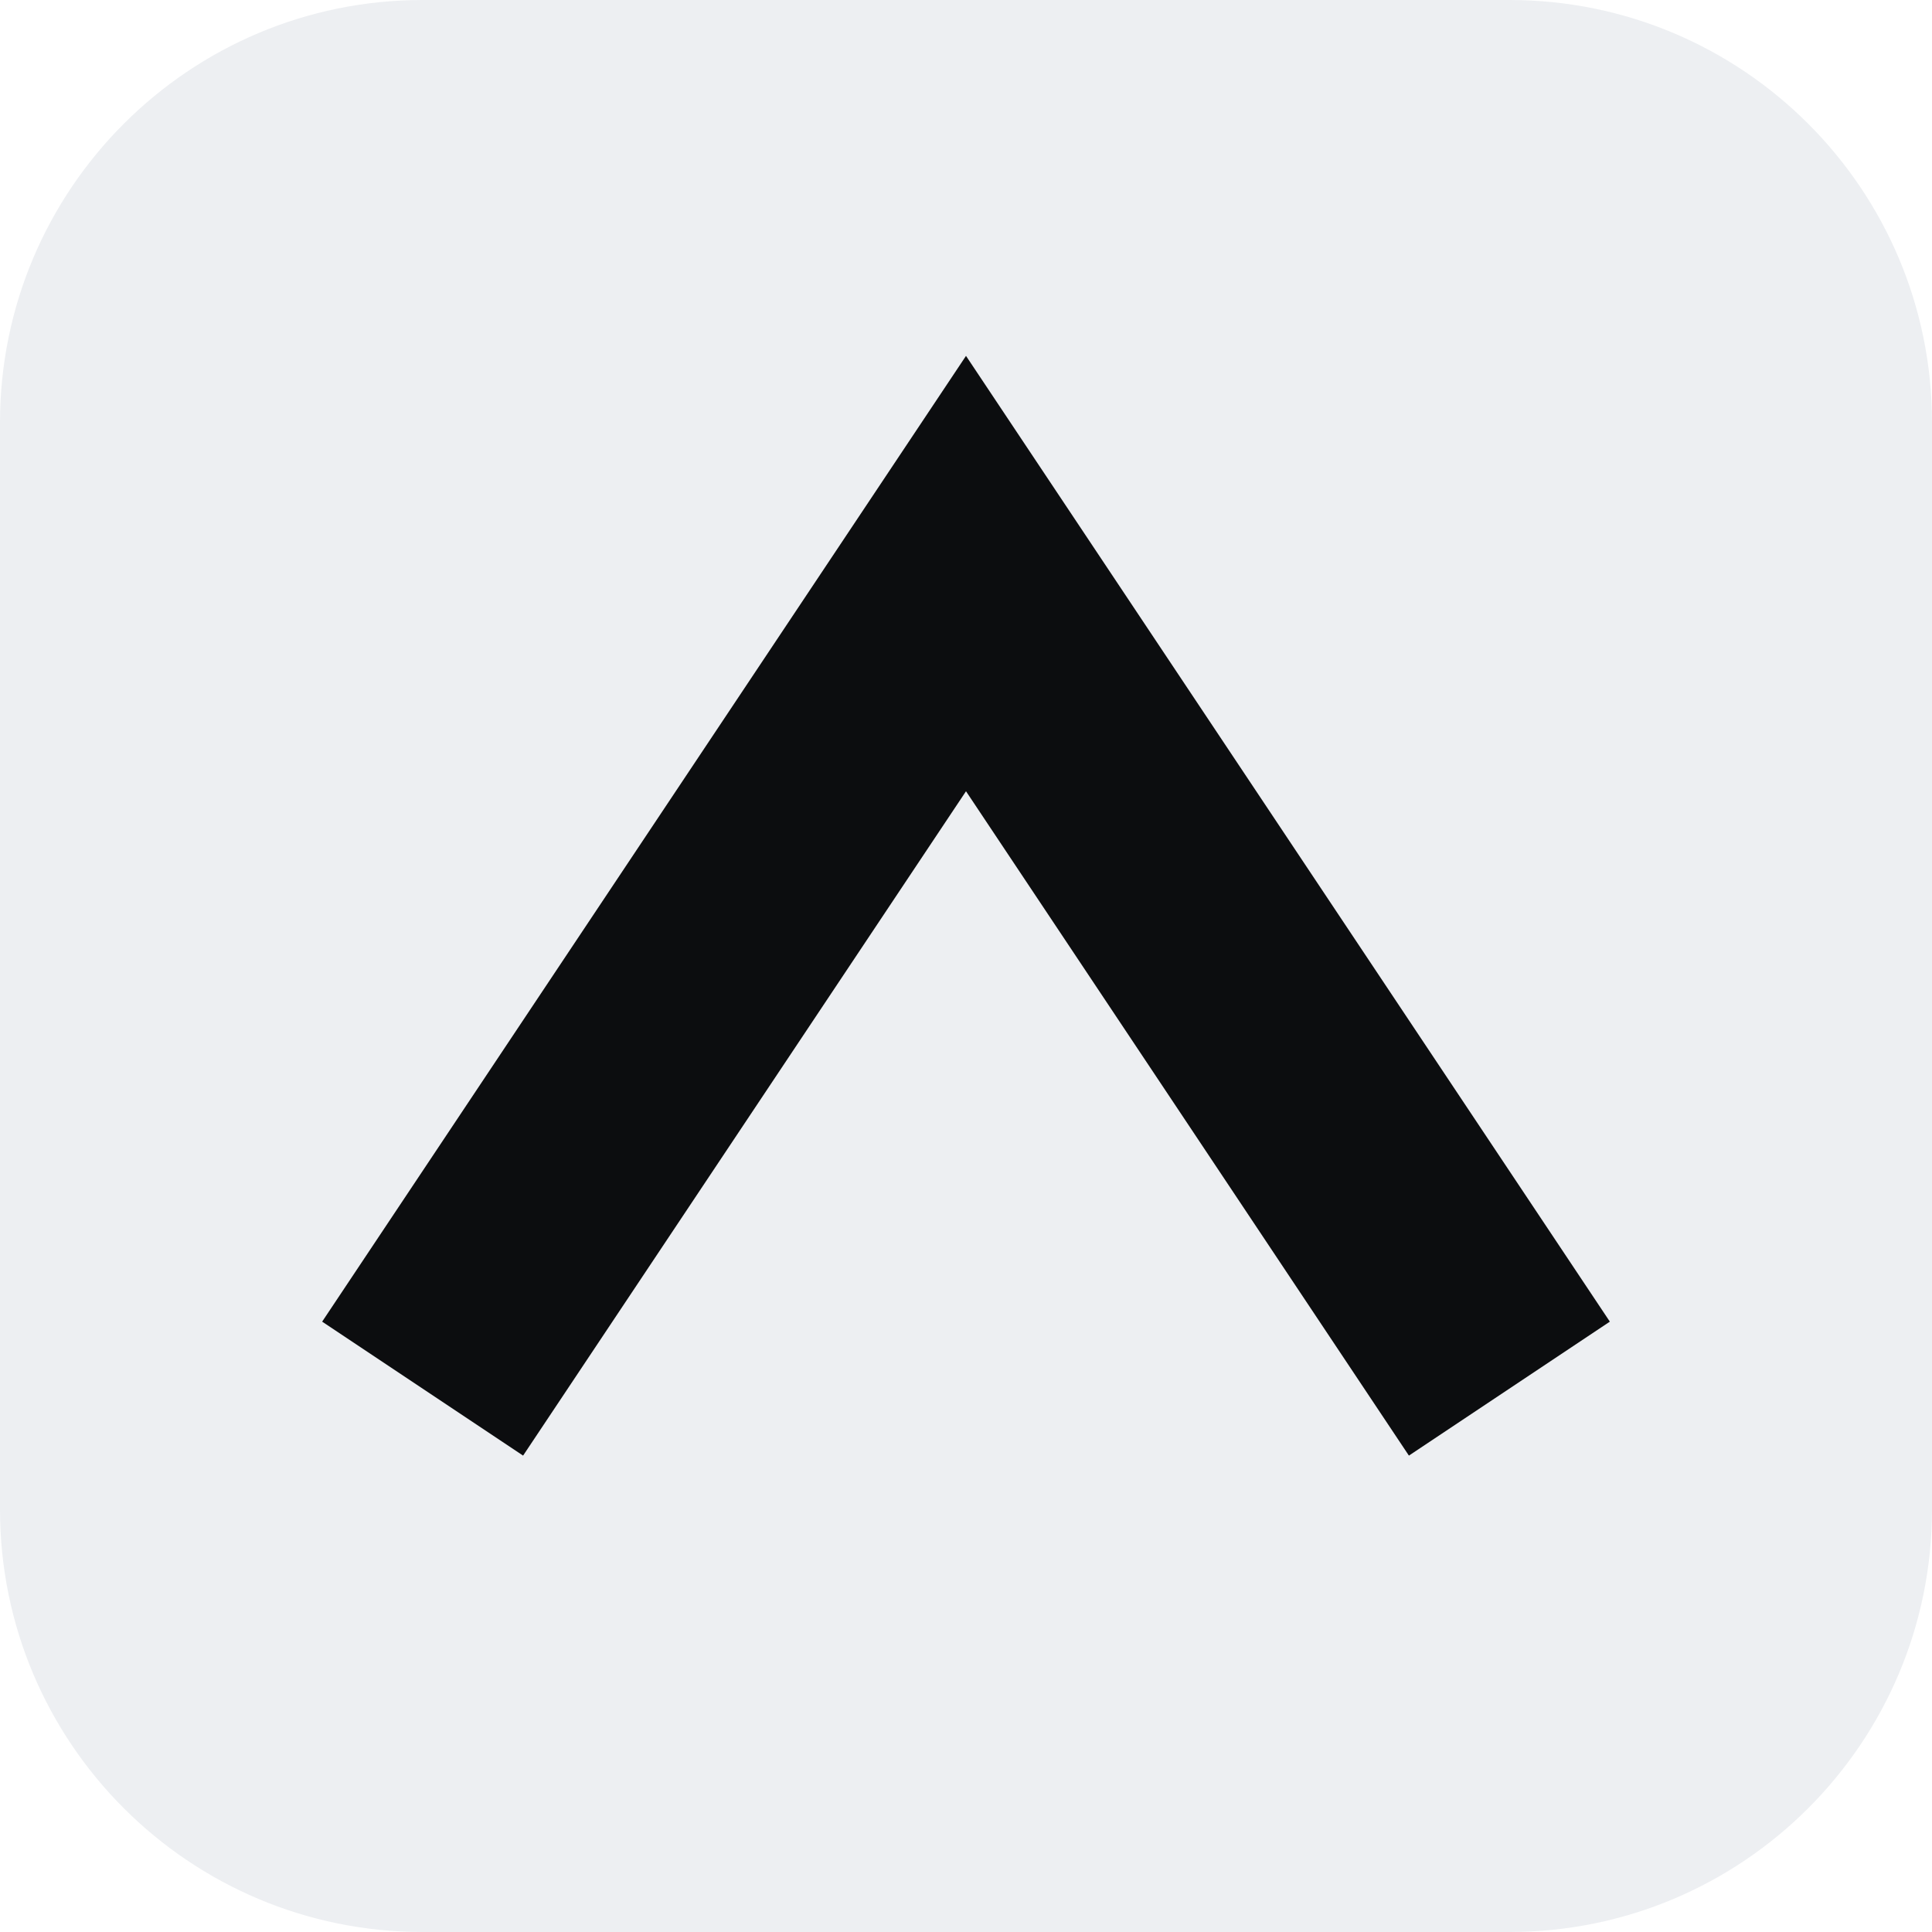
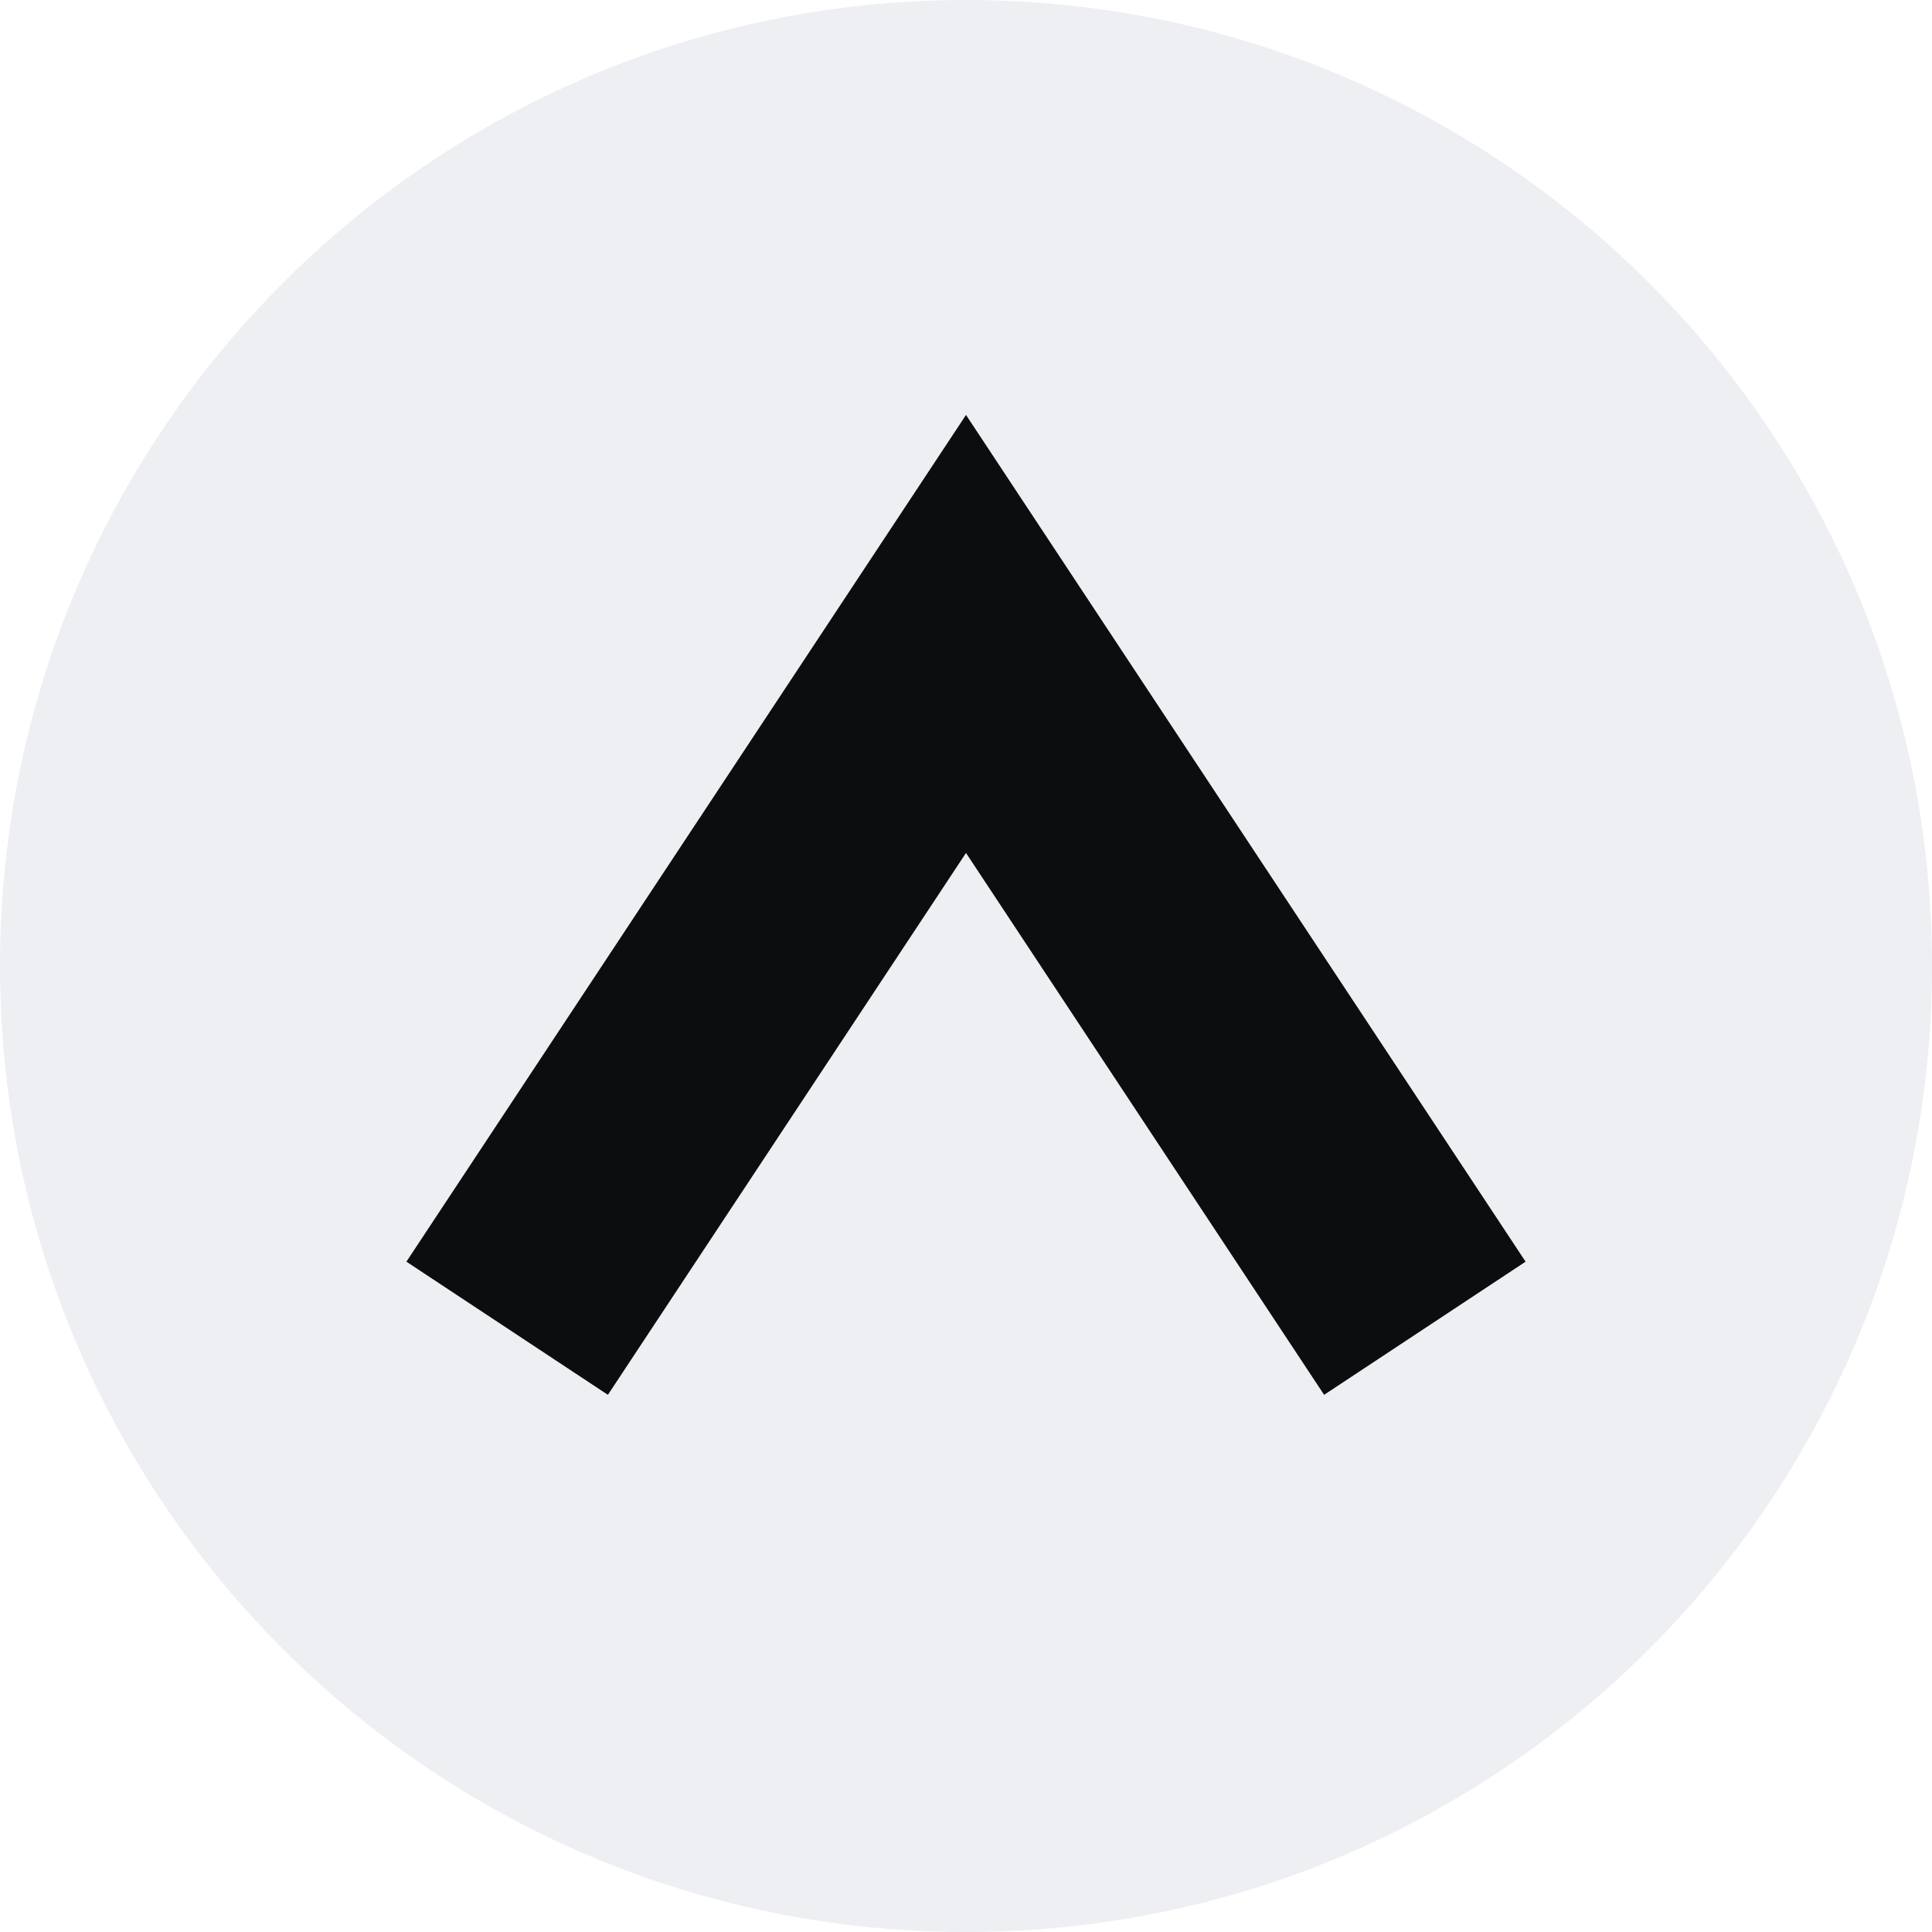
<svg xmlns="http://www.w3.org/2000/svg" viewBox="0 0 32 32" width="32" height="32">
  <style>
    .ground { fill: #edeff2; }
    .glyph  { fill: none; stroke: #0c0d0f; stroke-width: 4; stroke-linecap: butt; stroke-linejoin: miter; }
    @media (prefers-color-scheme: light) {
      .ground { fill: #14171a; }
      .glyph  { stroke: #f5f6f8; }
    }
  </style>
-   <rect class="ground" width="32" height="32" rx="7" />
-   <path class="glyph" d="M7 23 16 9.5 25 23" />
+   <circle class="ground" cx="16" cy="16" r="16" />
+   <path class="glyph" d="M8.4 22 16 10.5 23.6 22" />
</svg>
